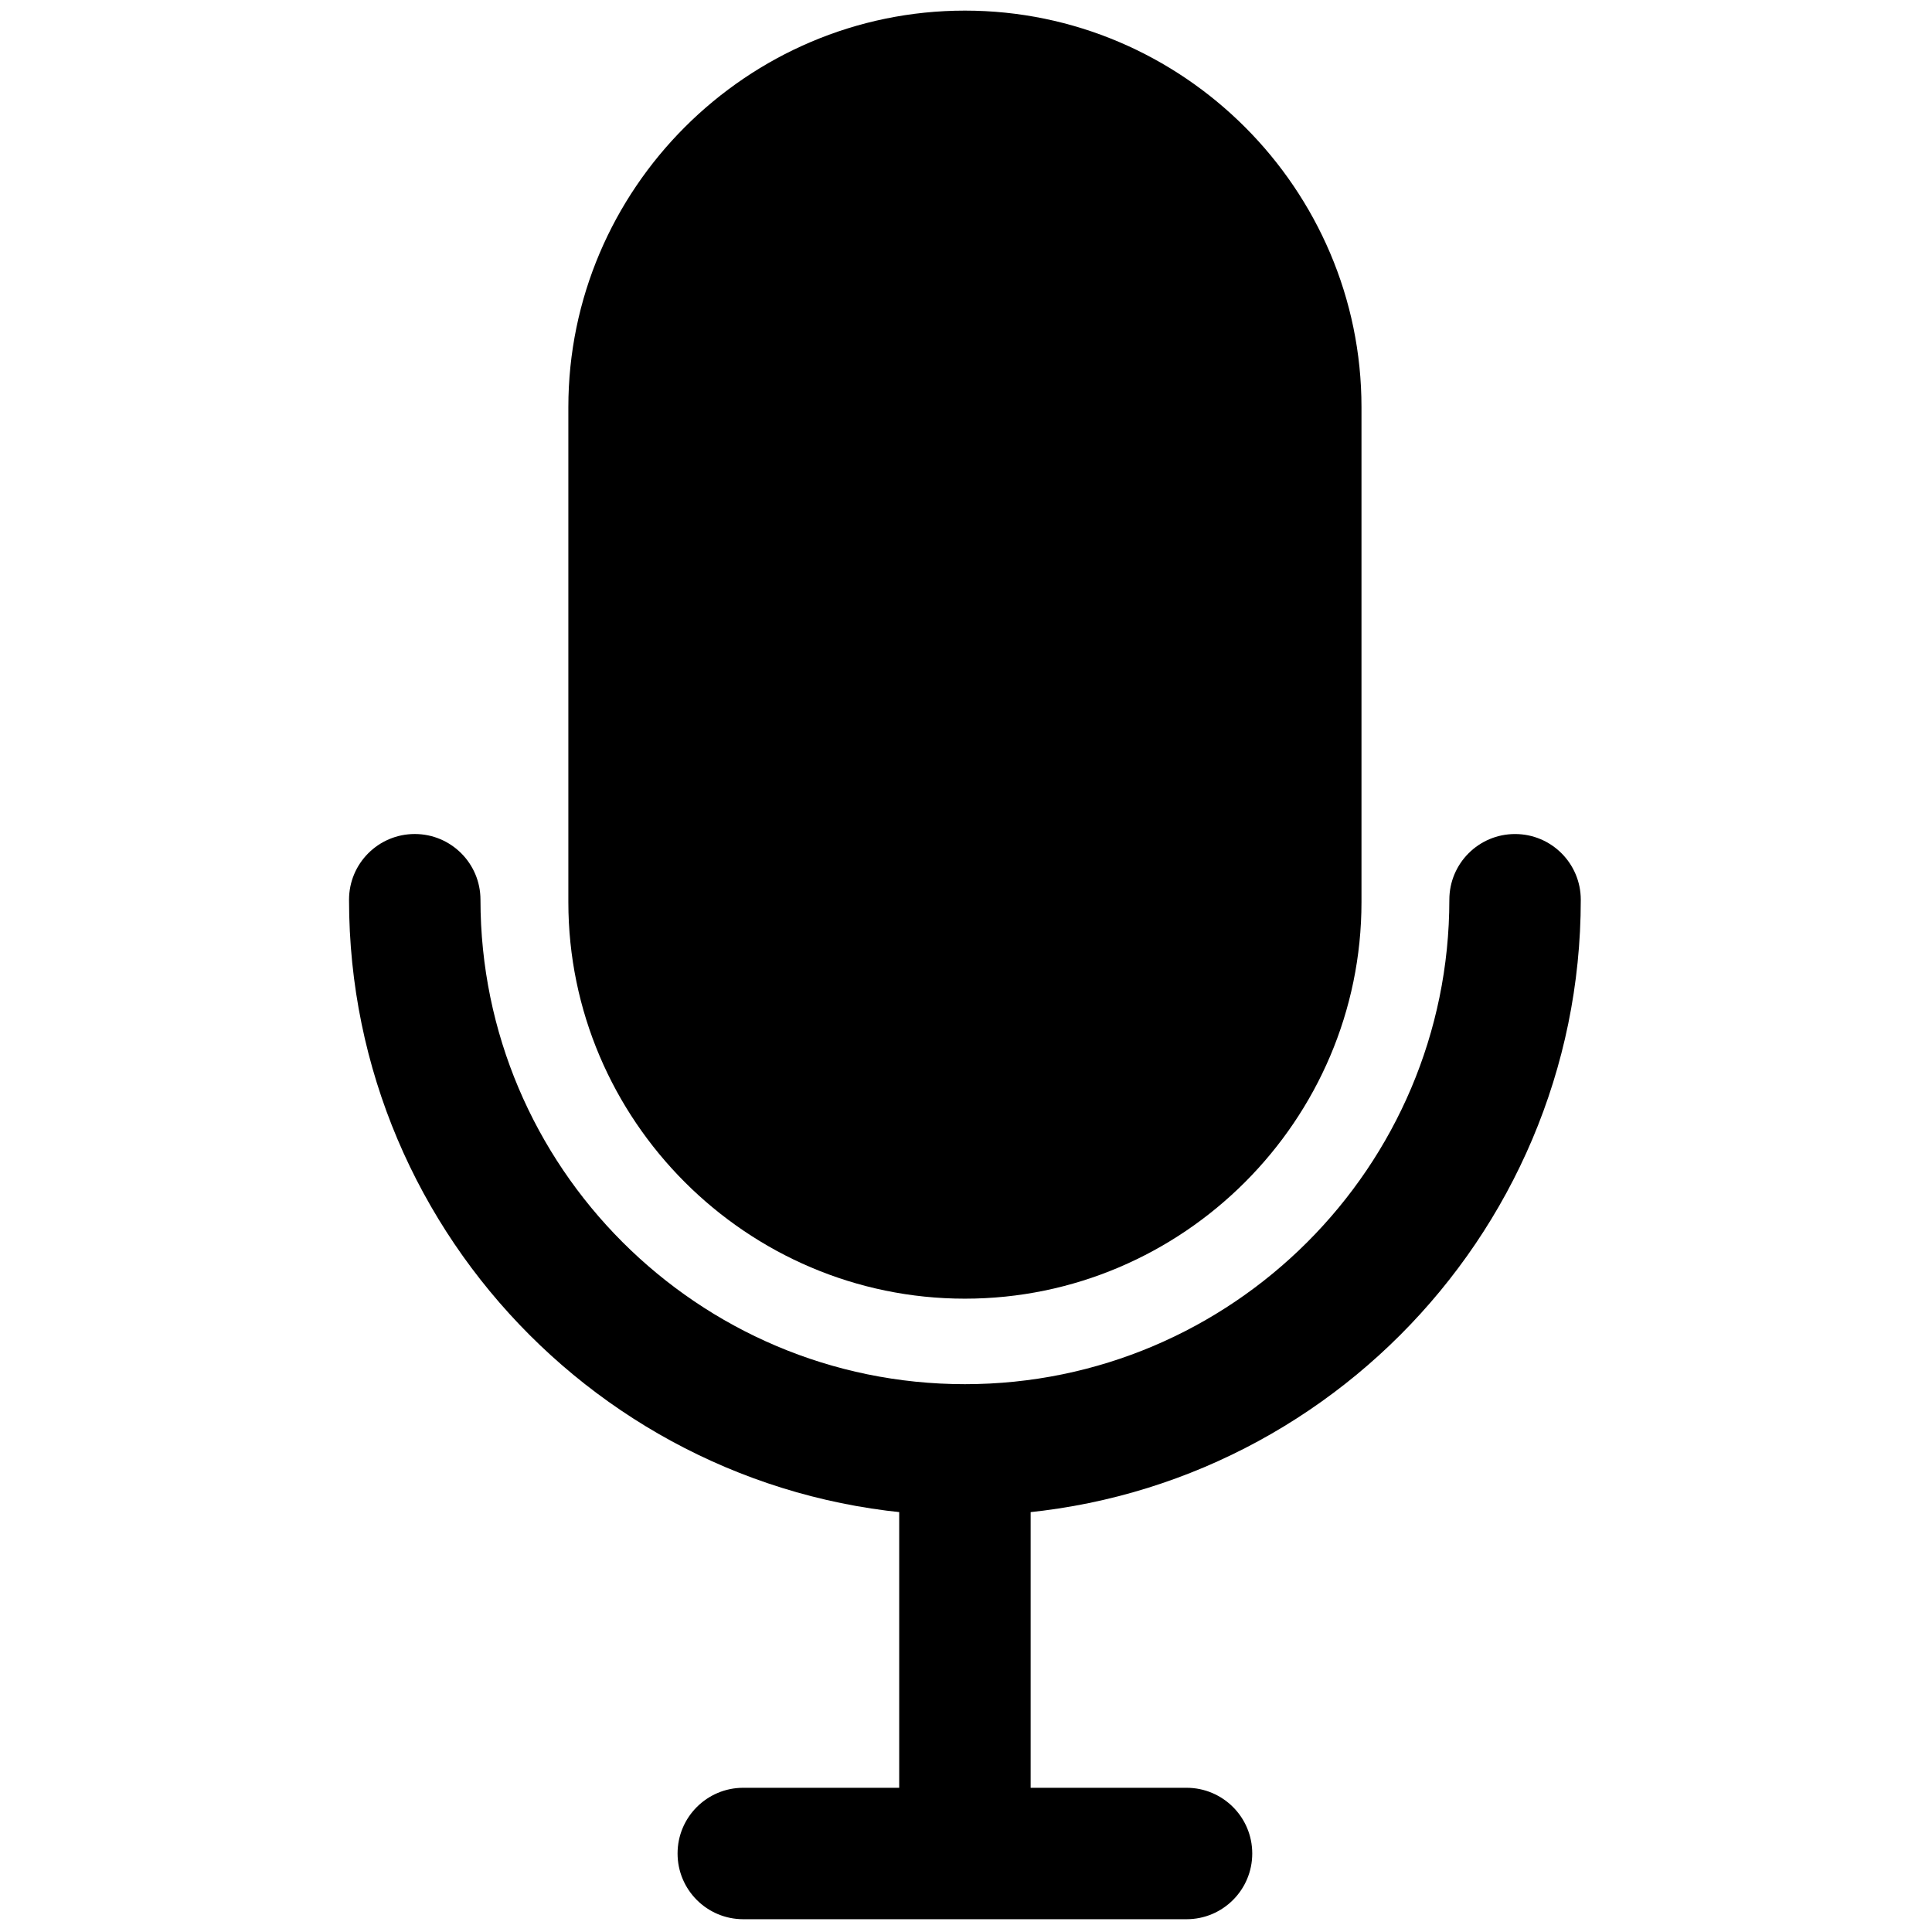
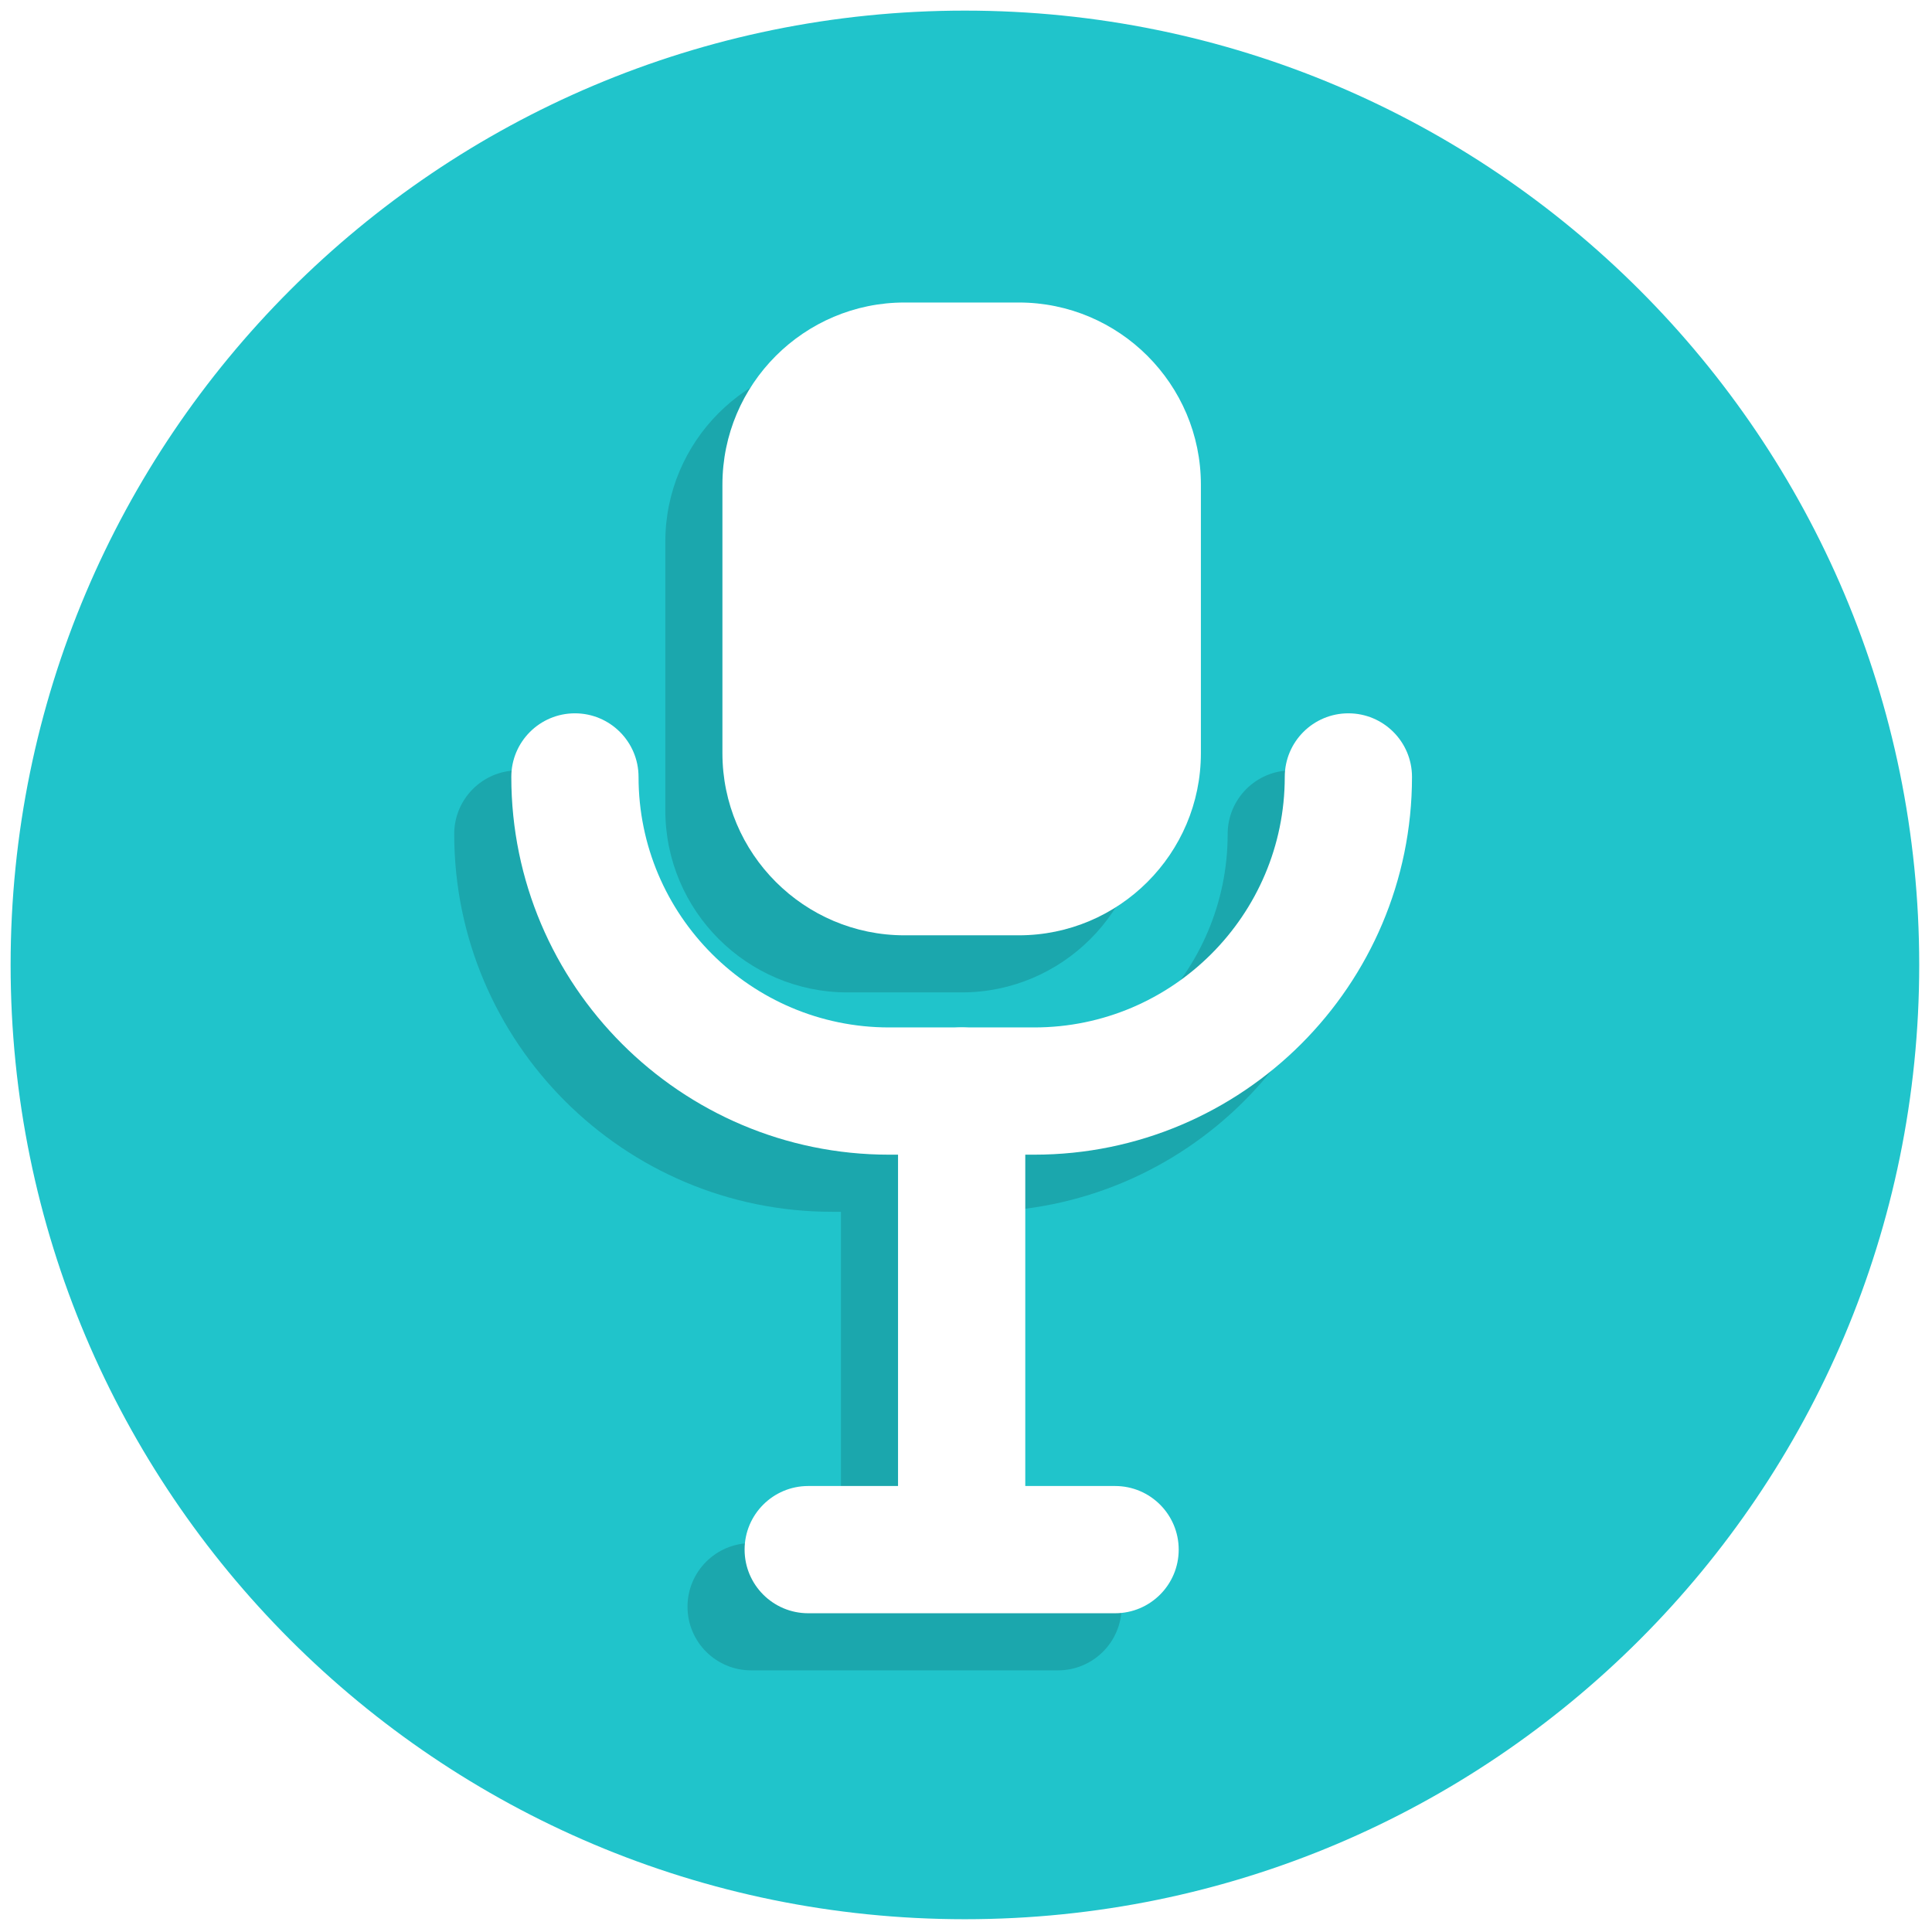
<svg xmlns="http://www.w3.org/2000/svg" version="1.1" width="256" height="256" viewBox="0 0 256 256" xml:space="preserve">
  <defs>
</defs>
  <g style="stroke: none; stroke-width: 0; stroke-dasharray: none; stroke-linecap: butt; stroke-linejoin: miter; stroke-miterlimit: 10; fill: none; fill-rule: nonzero; opacity: 1;" transform="translate(1.406593 1.406593) scale(2.81 2.81)">
-     <path d="M 45 70.968 c -16.013 0 -29.042 -13.028 -29.042 -29.042 c 0 -1.712 1.388 -3.099 3.099 -3.099 c 1.712 0 3.099 1.388 3.099 3.099 C 22.157 54.522 32.404 64.77 45 64.77 c 12.595 0 22.843 -10.248 22.843 -22.843 c 0 -1.712 1.387 -3.099 3.099 -3.099 s 3.099 1.388 3.099 3.099 C 74.042 57.94 61.013 70.968 45 70.968 z" style="stroke: none; stroke-width: 1; stroke-dasharray: none; stroke-linecap: butt; stroke-linejoin: miter; stroke-miterlimit: 10; fill: rgb(0,0,0); fill-rule: nonzero; opacity: 1;" transform=" matrix(1 0 0 1 0 0) " stroke-linecap="round" />
-     <path d="M 45 60.738 L 45 60.738 c -10.285 0 -18.7 -8.415 -18.7 -18.7 V 18.7 C 26.3 8.415 34.715 0 45 0 h 0 c 10.285 0 18.7 8.415 18.7 18.7 v 23.337 C 63.7 52.322 55.285 60.738 45 60.738 z" style="stroke: none; stroke-width: 1; stroke-dasharray: none; stroke-linecap: butt; stroke-linejoin: miter; stroke-miterlimit: 10; fill: rgb(0,0,0); fill-rule: nonzero; opacity: 1;" transform=" matrix(1 0 0 1 0 0) " stroke-linecap="round" />
-     <path d="M 45 89.213 c -1.712 0 -3.099 -1.387 -3.099 -3.099 V 68.655 c 0 -1.712 1.388 -3.099 3.099 -3.099 c 1.712 0 3.099 1.387 3.099 3.099 v 17.459 C 48.099 87.826 46.712 89.213 45 89.213 z" style="stroke: none; stroke-width: 1; stroke-dasharray: none; stroke-linecap: butt; stroke-linejoin: miter; stroke-miterlimit: 10; fill: rgb(0,0,0); fill-rule: nonzero; opacity: 1;" transform=" matrix(1 0 0 1 0 0) " stroke-linecap="round" />
-     <path d="M 55.451 90 H 34.549 c -1.712 0 -3.099 -1.387 -3.099 -3.099 s 1.388 -3.099 3.099 -3.099 h 20.901 c 1.712 0 3.099 1.387 3.099 3.099 S 57.163 90 55.451 90 z" style="stroke: none; stroke-width: 1; stroke-dasharray: none; stroke-linecap: butt; stroke-linejoin: miter; stroke-miterlimit: 10; fill: rgb(0,0,0); fill-rule: nonzero; opacity: 1;" transform=" matrix(1 0 0 1 0 0) " stroke-linecap="round" />
+     <circle cx="45" cy="45" r="45" style="stroke: none; stroke-width: 1; stroke-dasharray: none; stroke-linecap: butt; stroke-linejoin: miter; stroke-miterlimit: 10; fill: rgb(32,196,203); fill-rule: nonzero; opacity: 1;" transform="  matrix(1 0 0 1 0 0) " />
+     <path d="M 44.848 44.797 H 39.46 c -3.898 0 -7.087 -3.189 -7.087 -7.087 V 25.043 c 0 -3.898 3.189 -7.087 7.087 -7.087 h 5.388 c 3.898 0 7.087 3.189 7.087 7.087 V 37.71 C 51.935 41.608 48.746 44.797 44.848 44.797 z" style="stroke: none; stroke-width: 1; stroke-dasharray: none; stroke-linecap: butt; stroke-linejoin: miter; stroke-miterlimit: 10; fill: rgb(27,167,173); fill-rule: nonzero; opacity: 1;" transform=" matrix(1 0 0 1 0 0) " stroke-linecap="round" />
+     <path d="M 44.848 46.296 H 39.46 c -4.735 0 -8.587 -3.852 -8.587 -8.586 V 25.043 c 0 -4.735 3.852 -8.587 8.587 -8.587 h 5.388 c 4.735 0 8.586 3.852 8.586 8.587 V 37.71 C 53.435 42.444 49.583 46.296 44.848 46.296 z M 39.46 19.456 c -3.081 0 -5.587 2.506 -5.587 5.587 V 37.71 c 0 3.081 2.506 5.586 5.587 5.586 h 5.388 c 3.081 0 5.586 -2.506 5.586 -5.586 V 25.043 c 0 -3.081 -2.506 -5.587 -5.586 -5.587 H 39.46 z" style="stroke: none; stroke-width: 1; stroke-dasharray: none; stroke-linecap: butt; stroke-linejoin: miter; stroke-miterlimit: 10; fill: rgb(27,167,173); fill-rule: nonzero; opacity: 1;" transform=" matrix(1 0 0 1 0 0) " stroke-linecap="round" />
+     <path d="M 45.577 56.641 h -6.846 c -9.822 0 -17.813 -7.99 -17.813 -17.813 c 0 -1.657 1.343 -3 3 -3 s 3 1.343 3 3 c 0 6.514 5.299 11.813 11.813 11.813 h 6.846 c 6.514 0 11.813 -5.299 11.813 -11.813 c 0 -1.657 1.343 -3 3 -3 s 3 1.343 3 3 C 63.39 48.65 55.399 56.641 45.577 56.641 z" style="stroke: none; stroke-width: 1; stroke-dasharray: none; stroke-linecap: butt; stroke-linejoin: miter; stroke-miterlimit: 10; fill: rgb(27,167,173); fill-rule: nonzero; opacity: 1;" transform=" matrix(1 0 0 1 0 0) " stroke-linecap="round" />
+     <path d="M 42.154 77.014 c -1.657 0 -3 -1.343 -3 -3 V 53.641 c 0 -1.657 1.343 -3 3 -3 s 3 1.343 3 3 v 20.373 C 45.154 75.671 43.811 77.014 42.154 77.014 z" style="stroke: none; stroke-width: 1; stroke-dasharray: none; stroke-linecap: butt; stroke-linejoin: miter; stroke-miterlimit: 10; fill: rgb(27,167,173); fill-rule: nonzero; opacity: 1;" transform=" matrix(1 0 0 1 0 0) " stroke-linecap="round" />
+     <path d="M 49.389 78.265 h -14.47 c -1.657 0 -3 -1.343 -3 -3 s 1.343 -3 3 -3 h 14.47 c 1.657 0 3 1.343 3 3 S 51.046 78.265 49.389 78.265 z" style="stroke: none; stroke-width: 1; stroke-dasharray: none; stroke-linecap: butt; stroke-linejoin: miter; stroke-miterlimit: 10; fill: rgb(27,167,173); fill-rule: nonzero; opacity: 1;" transform=" matrix(1 0 0 1 0 0) " stroke-linecap="round" />
+     <path d="M 47.54 42.105 h -5.388 c -3.898 0 -7.087 -3.189 -7.087 -7.087 V 22.351 c 0 -3.898 3.189 -7.087 7.087 -7.087 h 5.388 c 3.898 0 7.087 3.189 7.087 7.087 v 12.667 C 54.627 38.916 51.438 42.105 47.54 42.105 z" style="stroke: none; stroke-width: 1; stroke-dasharray: none; stroke-linecap: butt; stroke-linejoin: miter; stroke-miterlimit: 10; fill: rgb(255,255,255); fill-rule: nonzero; opacity: 1;" transform=" matrix(1 0 0 1 0 0) " stroke-linecap="round" />
+     <path d="M 47.54 43.604 h -5.388 c -4.735 0 -8.587 -3.852 -8.587 -8.586 V 22.351 c 0 -4.735 3.852 -8.587 8.587 -8.587 h 5.388 c 4.734 0 8.587 3.852 8.587 8.587 v 12.667 C 56.127 39.752 52.274 43.604 47.54 43.604 z M 42.152 16.764 c -3.081 0 -5.587 2.506 -5.587 5.587 v 12.667 c 0 3.081 2.506 5.586 5.587 5.586 h 5.388 c 3.081 0 5.587 -2.506 5.587 -5.586 V 22.351 c 0 -3.081 -2.506 -5.587 -5.587 -5.587 H 42.152 z" style="stroke: none; stroke-width: 1; stroke-dasharray: none; stroke-linecap: butt; stroke-linejoin: miter; stroke-miterlimit: 10; fill: rgb(255,255,255); fill-rule: nonzero; opacity: 1;" transform=" matrix(1 0 0 1 0 0) " stroke-linecap="round" />
+     <path d="M 48.269 53.948 h -6.846 c -9.822 0 -17.813 -7.99 -17.813 -17.812 c 0 -1.657 1.343 -3 3 -3 s 3 1.343 3 3 c 0 6.513 5.299 11.812 11.813 11.812 h 6.846 c 6.514 0 11.813 -5.299 11.813 -11.812 c 0 -1.657 1.343 -3 3 -3 s 3 1.343 3 3 C 66.081 45.958 58.091 53.948 48.269 53.948 z" style="stroke: none; stroke-width: 1; stroke-dasharray: none; stroke-linecap: butt; stroke-linejoin: miter; stroke-miterlimit: 10; fill: rgb(255,255,255); fill-rule: nonzero; opacity: 1;" transform=" matrix(1 0 0 1 0 0) " stroke-linecap="round" />
+     <path d="M 44.846 74.321 c -1.657 0 -3 -1.343 -3 -3 V 50.948 c 0 -1.657 1.343 -3 3 -3 s 3 1.343 3 3 v 20.373 C 47.846 72.979 46.503 74.321 44.846 74.321 z" style="stroke: none; stroke-width: 1; stroke-dasharray: none; stroke-linecap: butt; stroke-linejoin: miter; stroke-miterlimit: 10; fill: rgb(255,255,255); fill-rule: nonzero; opacity: 1;" transform=" matrix(1 0 0 1 0 0) " stroke-linecap="round" />
+     <path d="M 52.081 75.572 h -14.47 c -1.657 0 -3 -1.343 -3 -3 s 1.343 -3 3 -3 h 14.47 c 1.657 0 3 1.343 3 3 S 53.738 75.572 52.081 75.572 z" style="stroke: none; stroke-width: 1; stroke-dasharray: none; stroke-linecap: butt; stroke-linejoin: miter; stroke-miterlimit: 10; fill: rgb(255,255,255); fill-rule: nonzero; opacity: 1;" transform=" matrix(1 0 0 1 0 0) " stroke-linecap="round" />
  </g>
</svg>
